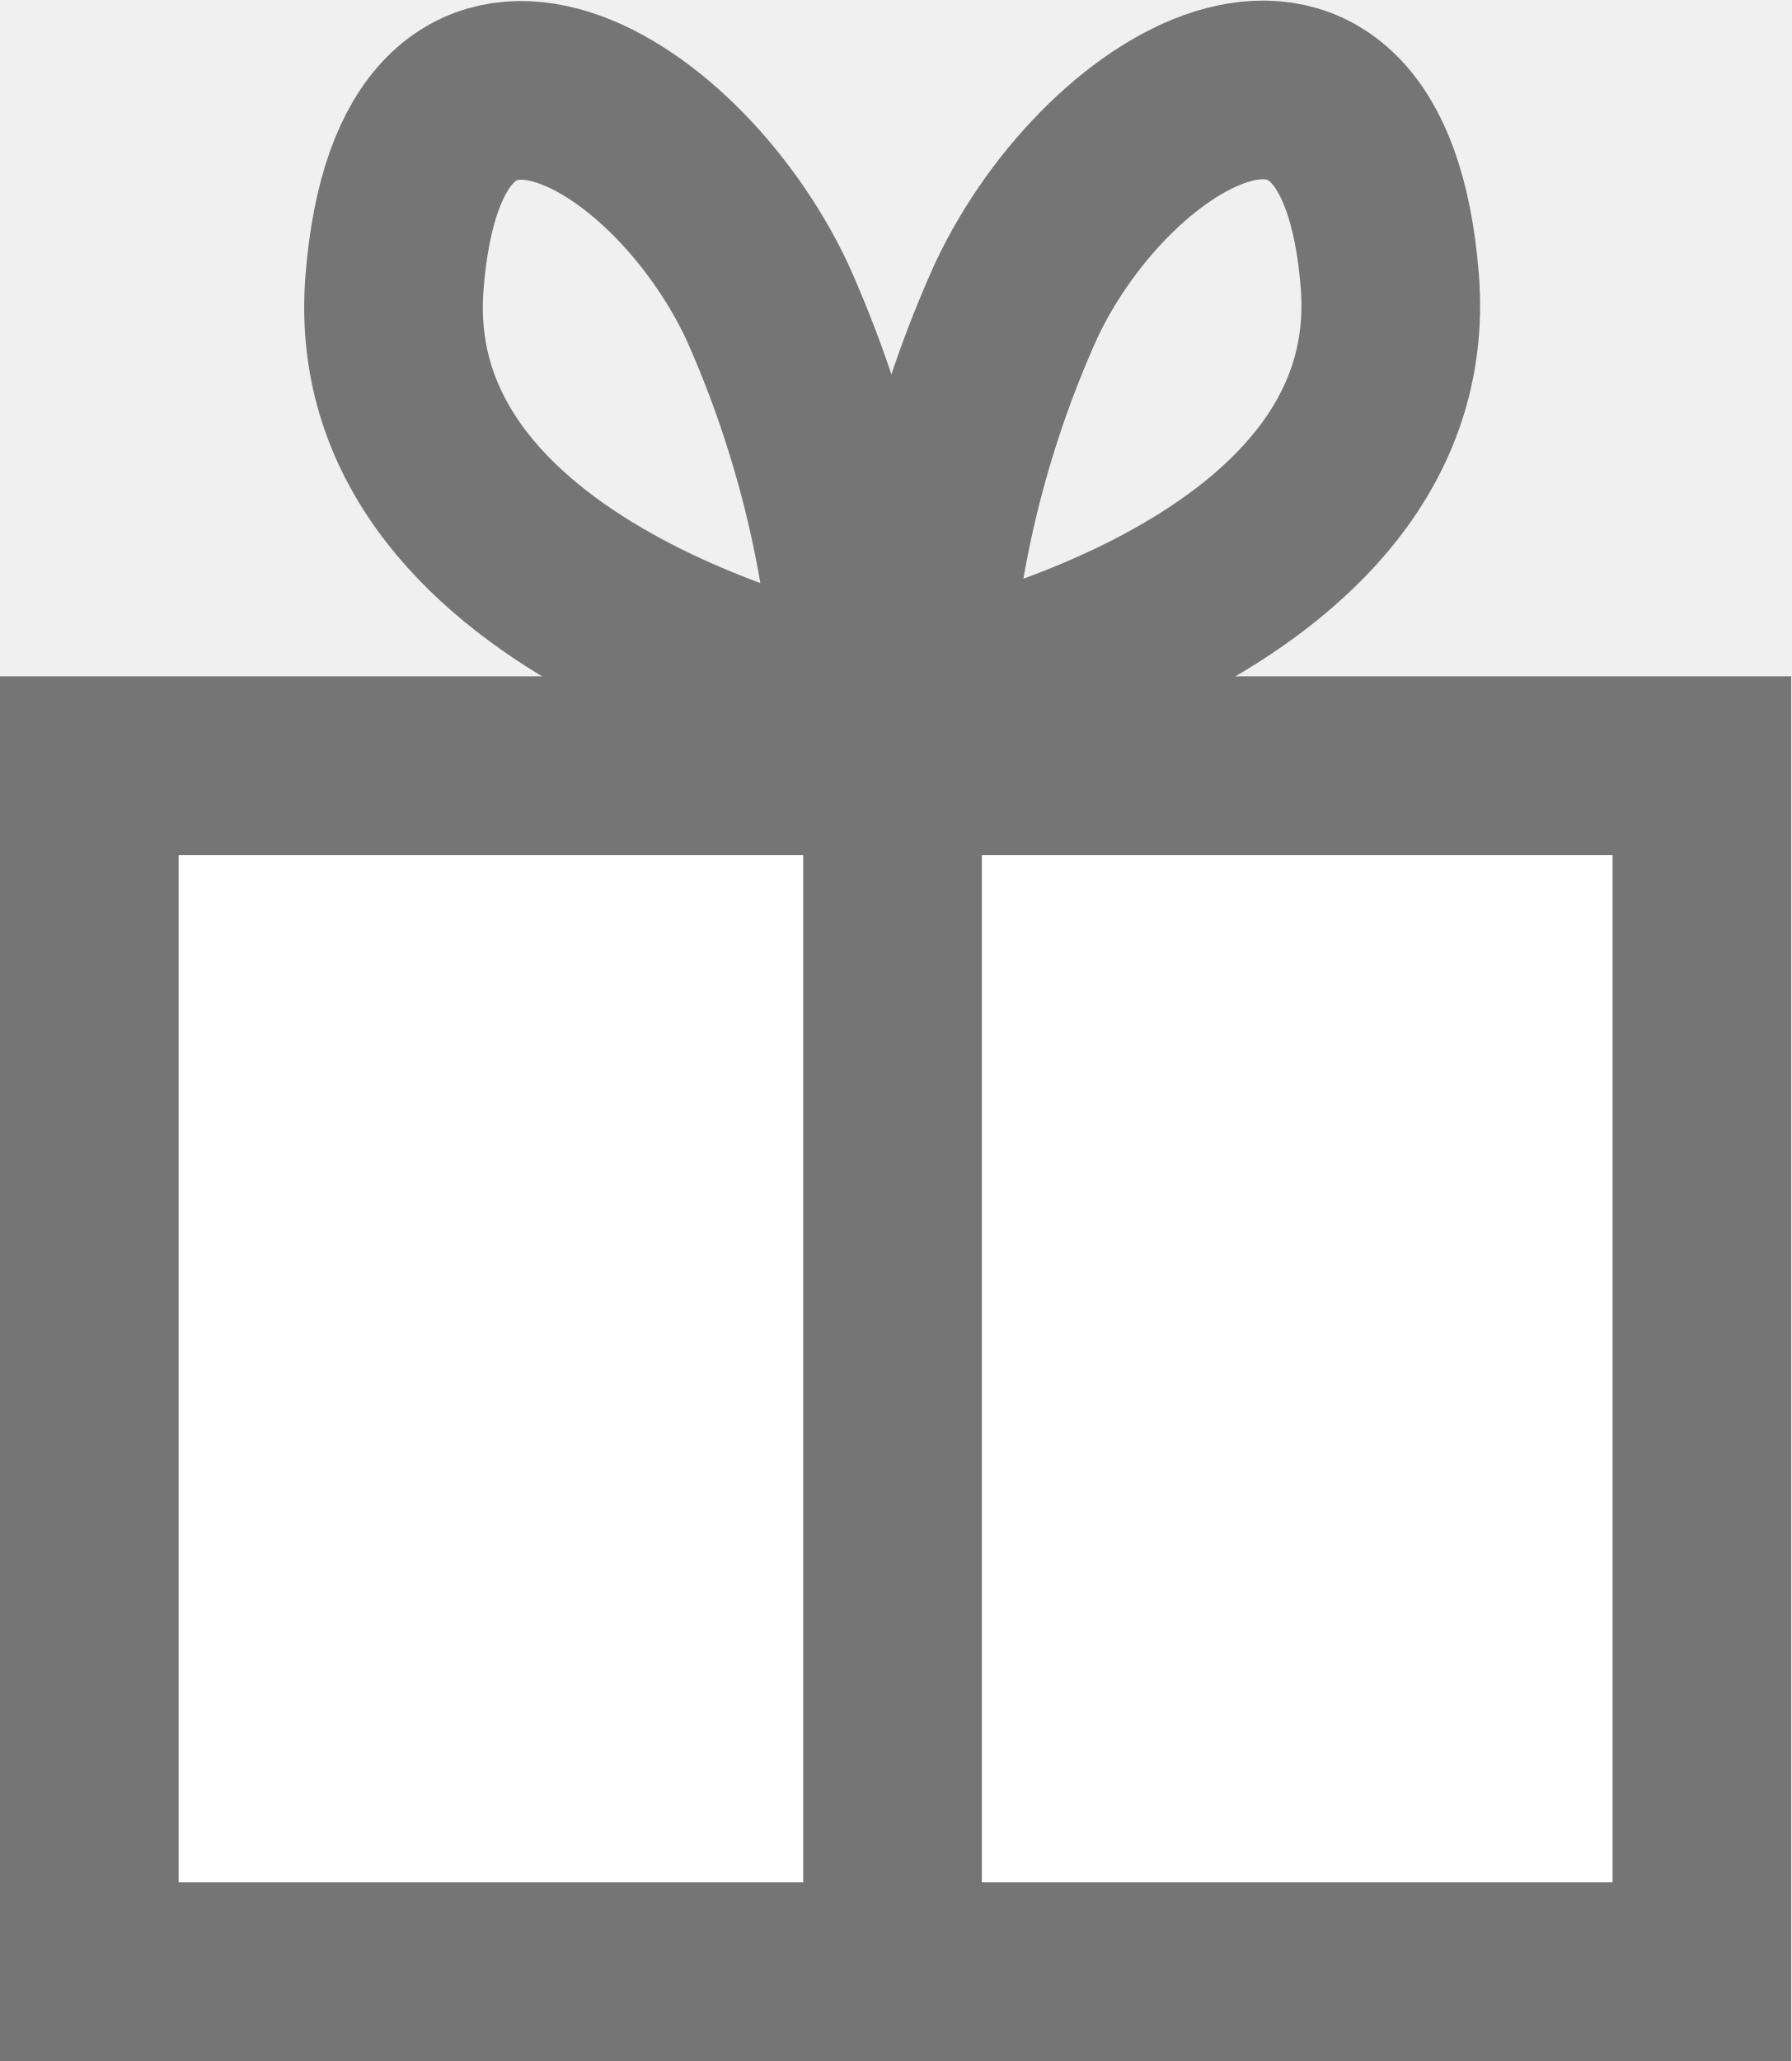
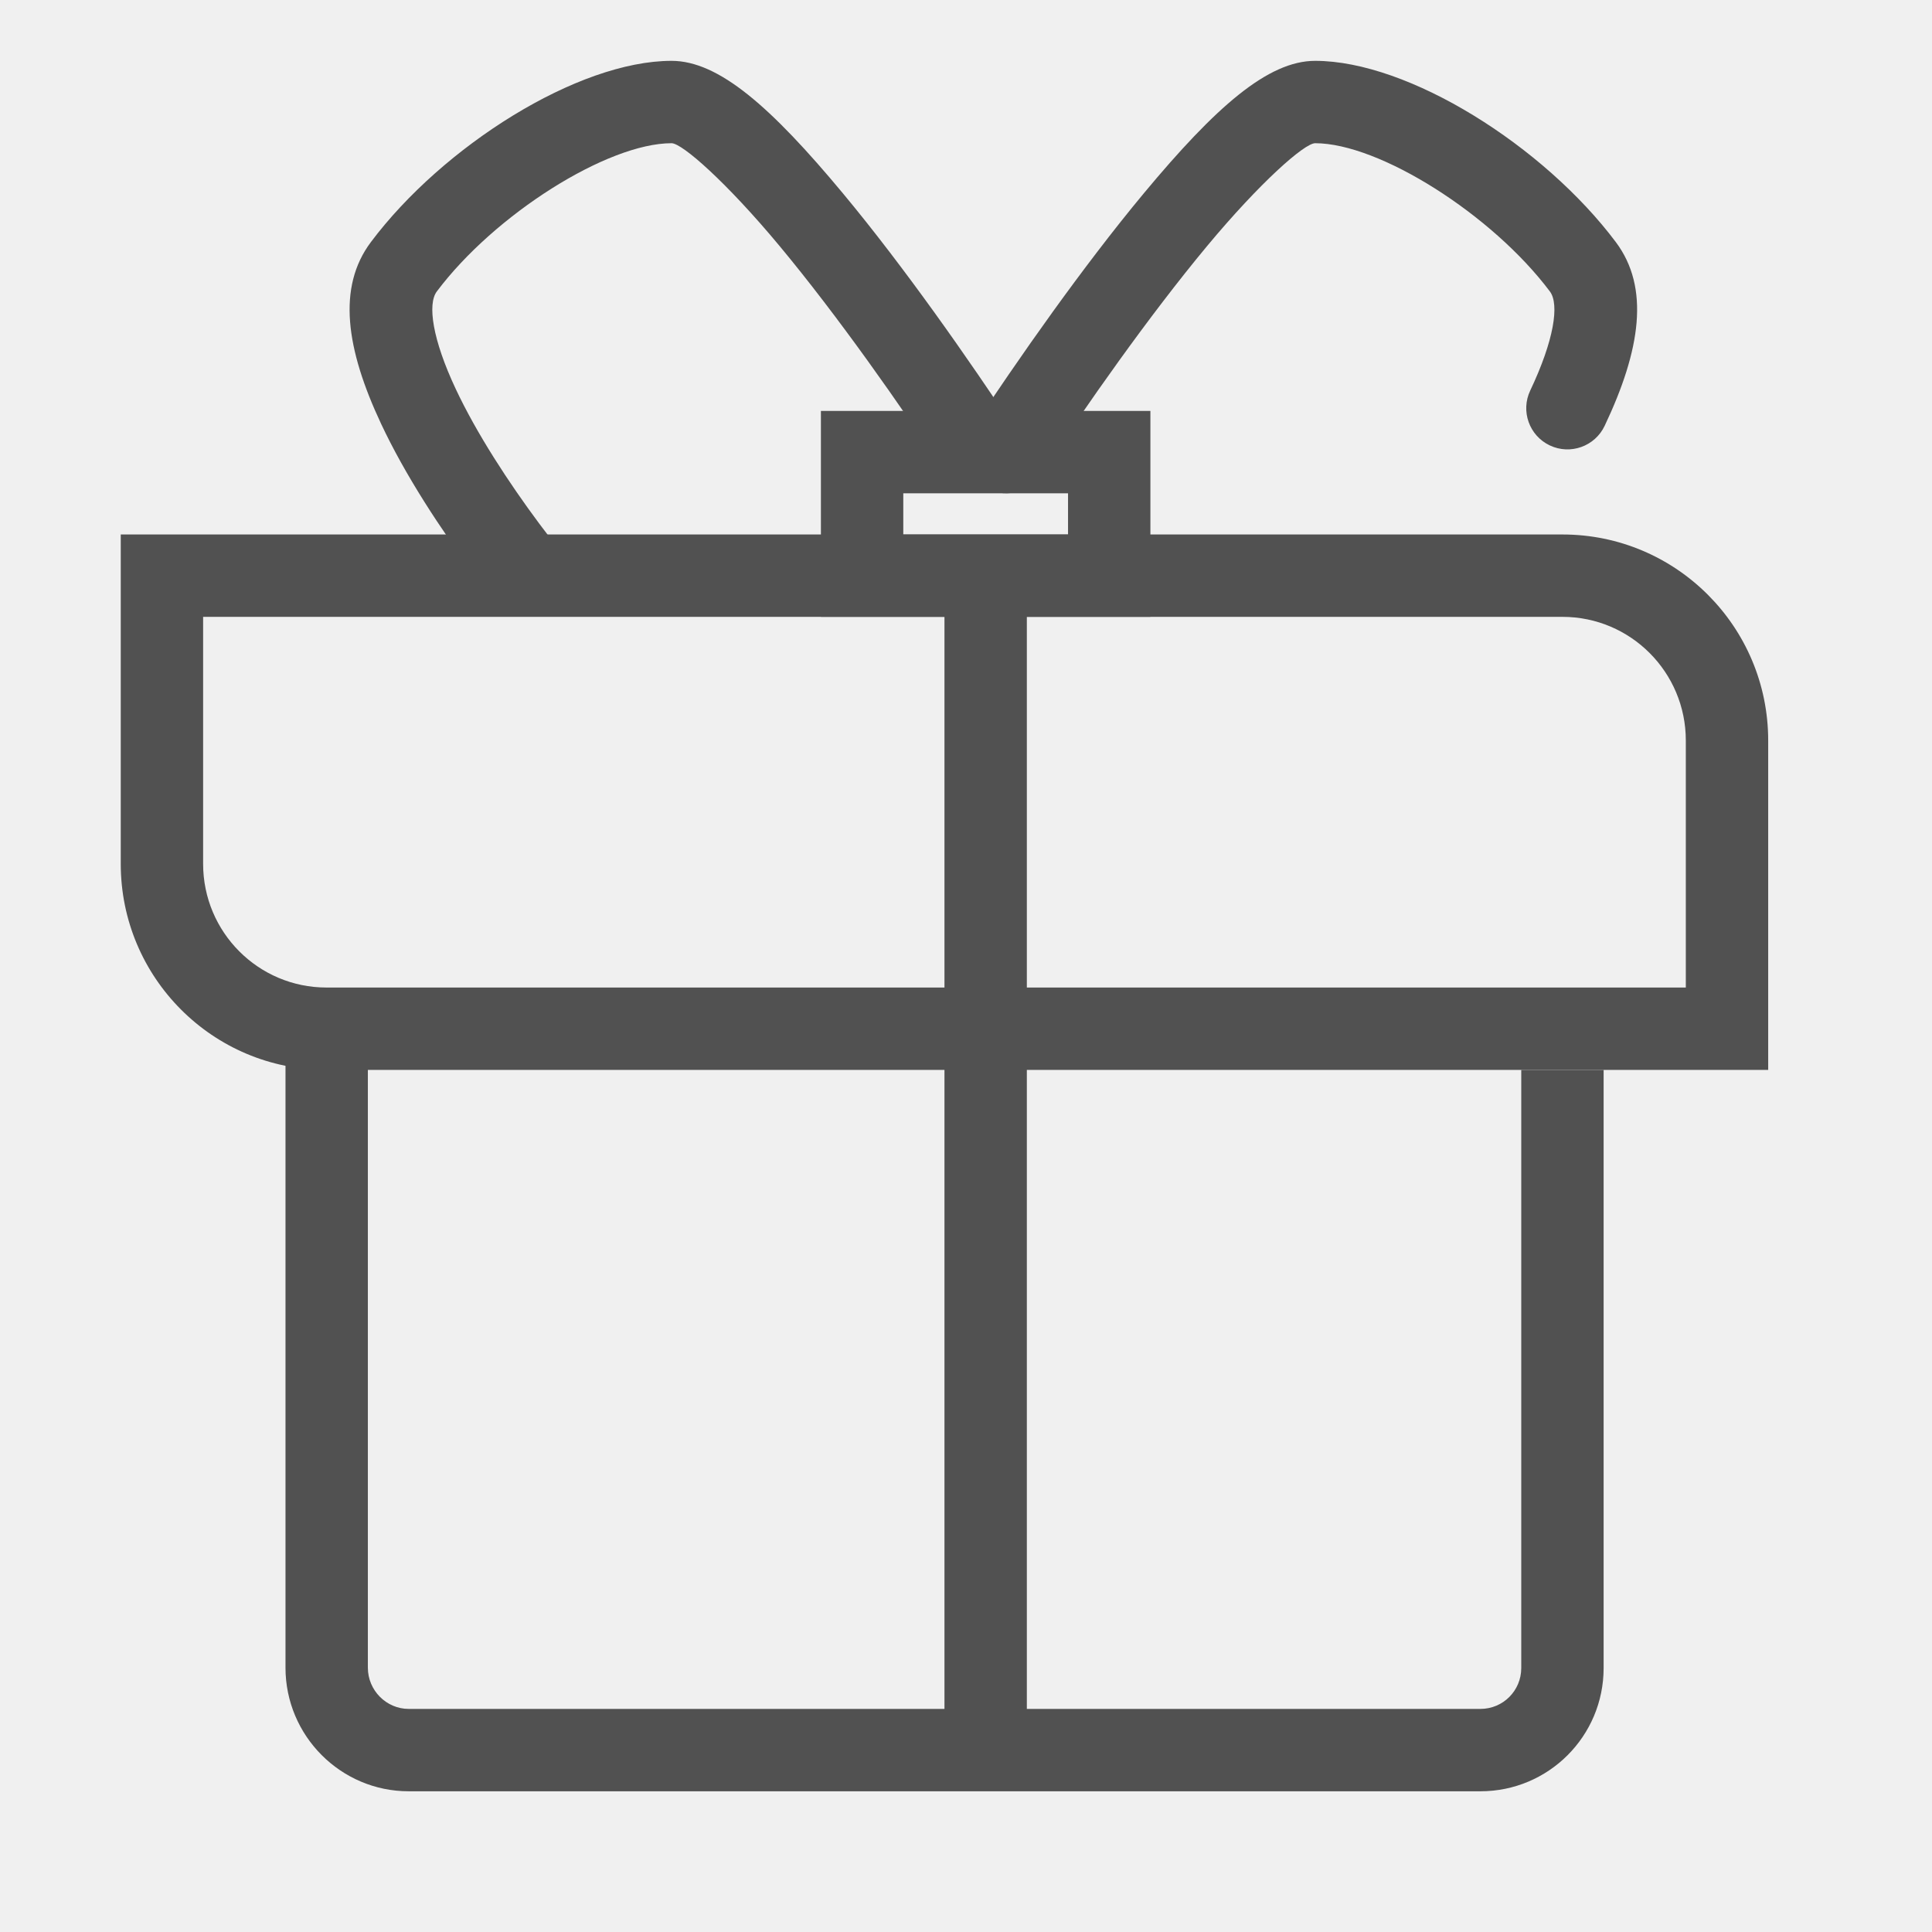
- <svg xmlns="http://www.w3.org/2000/svg" width="30.079" height="34.605" viewBox="0 0 30.079 34.605">
-   <g id="组_3" data-name="组 3" transform="translate(-176.512 -839.644)">
-     <g id="路径_5" data-name="路径 5" transform="translate(176.512 851)" fill="#fff">
-       <path d="M 28.579 21.749 L 1.5 21.749 L 1.5 1.5 L 28.579 1.5 L 28.579 21.749 Z" stroke="none" />
-       <path d="M 3 3 L 3 20.249 L 27.079 20.249 L 27.079 3 L 3 3 M 0 1.9073486328125e-06 L 30.079 1.9073486328125e-06 L 30.079 23.249 L 0 23.249 L 0 1.9073486328125e-06 Z" stroke="none" fill="#757575" />
-     </g>
-     <line id="直线_5" data-name="直线 5" y2="22" transform="translate(191.5 851.5)" fill="none" stroke="#757575" stroke-width="3" />
-     <path id="路径_2" data-name="路径 2" d="M219.01,847.5s-8.3-1.594-7.874-7.1,4.691-3.019,6.255.3A18.647,18.647,0,0,1,219.01,847.5Z" transform="translate(-28 4)" fill="none" stroke="#757575" stroke-width="3" />
-     <path id="路径_4" data-name="路径 4" d="M7.9,0S-.411,1.581.016,7.05s4.7,3,6.265-.3A18.358,18.358,0,0,0,7.9,0Z" transform="translate(199.867 851.421) rotate(180)" fill="none" stroke="#757575" stroke-width="3" />
-   </g>
+ <svg xmlns="http://www.w3.org/2000/svg" t="1561522839315" class="icon" viewBox="0 0 1024 1024" version="1.1" p-id="3302" width="200" height="200">
+   <defs>
+     <style type="text/css" />
+   </defs>
+   <path d="M151.318 556.317 151.318 883.907C151.318 920.03 180.635 949.418 216.629 949.418L784.643 949.418C820.737 949.418 849.954 920.238 849.954 884.102L849.954 567.07 806.295 567.07 806.295 884.102C806.295 896.113 796.637 905.759 784.643 905.759L216.629 905.759C204.771 905.759 194.977 895.941 194.977 883.907L194.977 556.317 151.318 556.317 151.318 556.317Z" p-id="3303" fill="#515151" />
+   <path d="M544.248 927.256 544.248 305.116 500.589 305.116 500.589 927.256 544.248 927.256 544.248 927.256Z" p-id="3304" fill="#515151" />
+   <path d="M85.829 326.946 828.144 326.946C864.241 326.946 893.519 356.279 893.519 392.486L893.519 545.24 915.349 523.411 173.035 523.411C136.937 523.411 107.659 494.078 107.659 457.871L107.659 305.116 85.829 326.946 85.829 326.946ZM85.829 283.287 64 283.287 64 305.116 64 457.871C64 518.172 112.807 567.07 173.035 567.07L915.349 567.07 937.178 567.07 937.178 545.24 937.178 392.486C937.178 332.185 888.372 283.287 828.144 283.287L85.829 283.287 85.829 283.287Z" p-id="3305" fill="#515151" />
+   <path d="M456.93 261.457 587.907 261.457 566.078 239.628 566.078 305.116 587.907 283.287 456.93 283.287 478.76 305.116 478.76 239.628 456.93 261.457 456.93 261.457ZM456.93 217.798 435.101 217.798 435.101 239.628 435.101 305.116 435.101 326.946 456.93 326.946 587.907 326.946 609.736 326.946 609.736 305.116 609.736 239.628 609.736 217.798 587.907 217.798 456.93 217.798 456.93 217.798Z" p-id="3306" fill="#515151" />
+   <path d="M551.661 251.487C552.554 250.107 554.287 247.46 556.764 243.729 560.915 237.477 565.617 230.502 570.774 222.988 585.5 201.53 600.894 180.079 616.162 160.113 624.31 149.458 632.211 139.508 639.791 130.398 667.823 96.702 691.414 75.907 697.054 75.907 731.079 75.907 790.86 113.664 821.482 154.493 826.568 161.274 823.726 180.276 811.049 206.999 805.881 217.892 810.522 230.911 821.415 236.078 832.307 241.246 845.326 236.605 850.494 225.712 869.607 185.424 874.535 152.465 856.409 128.298 818.268 77.443 746.71 32.248 697.054 32.248 672.039 32.248 644.341 56.663 606.228 102.476 598.244 112.073 589.975 122.485 581.481 133.592 565.711 154.215 549.896 176.253 534.777 198.284 529.488 205.99 524.661 213.149 520.391 219.582 517.816 223.46 515.989 226.25 515.006 227.769 508.456 237.891 511.353 251.406 521.474 257.955 531.596 264.505 545.111 261.609 551.661 251.487L551.661 251.487Z" p-id="3307" fill="#515151" />
+   <path d="M537.989 227.769C537.006 226.25 535.179 223.46 532.604 219.582 528.334 213.149 523.507 205.99 518.218 198.284 503.099 176.253 487.284 154.215 471.514 133.592 463.02 122.485 454.751 112.073 446.767 102.476 408.654 56.663 380.956 32.248 355.941 32.248 306.285 32.248 234.727 77.443 196.586 128.298 178.613 152.262 183.326 184.893 202.033 224.721 208.27 238 216.033 251.856 224.982 266.061 233.201 279.107 241.974 291.75 250.748 303.542 256.035 310.647 260.186 315.937 262.642 318.94L296.433 291.293C294.379 288.783 290.636 284.013 285.774 277.479 277.633 266.538 269.49 254.802 261.922 242.789 253.865 230 246.955 217.666 241.55 206.16 229.189 179.843 226.494 161.185 231.513 154.493 262.135 113.664 321.916 75.907 355.941 75.907 361.581 75.907 385.172 96.702 413.204 130.398 420.784 139.508 428.685 149.458 436.833 160.113 452.101 180.079 467.495 201.53 482.221 222.988 487.378 230.502 492.08 237.477 496.231 243.729 498.708 247.46 500.441 250.107 501.334 251.487L537.989 227.769 537.989 227.769Z" p-id="3308" fill="#515151" />
</svg>
